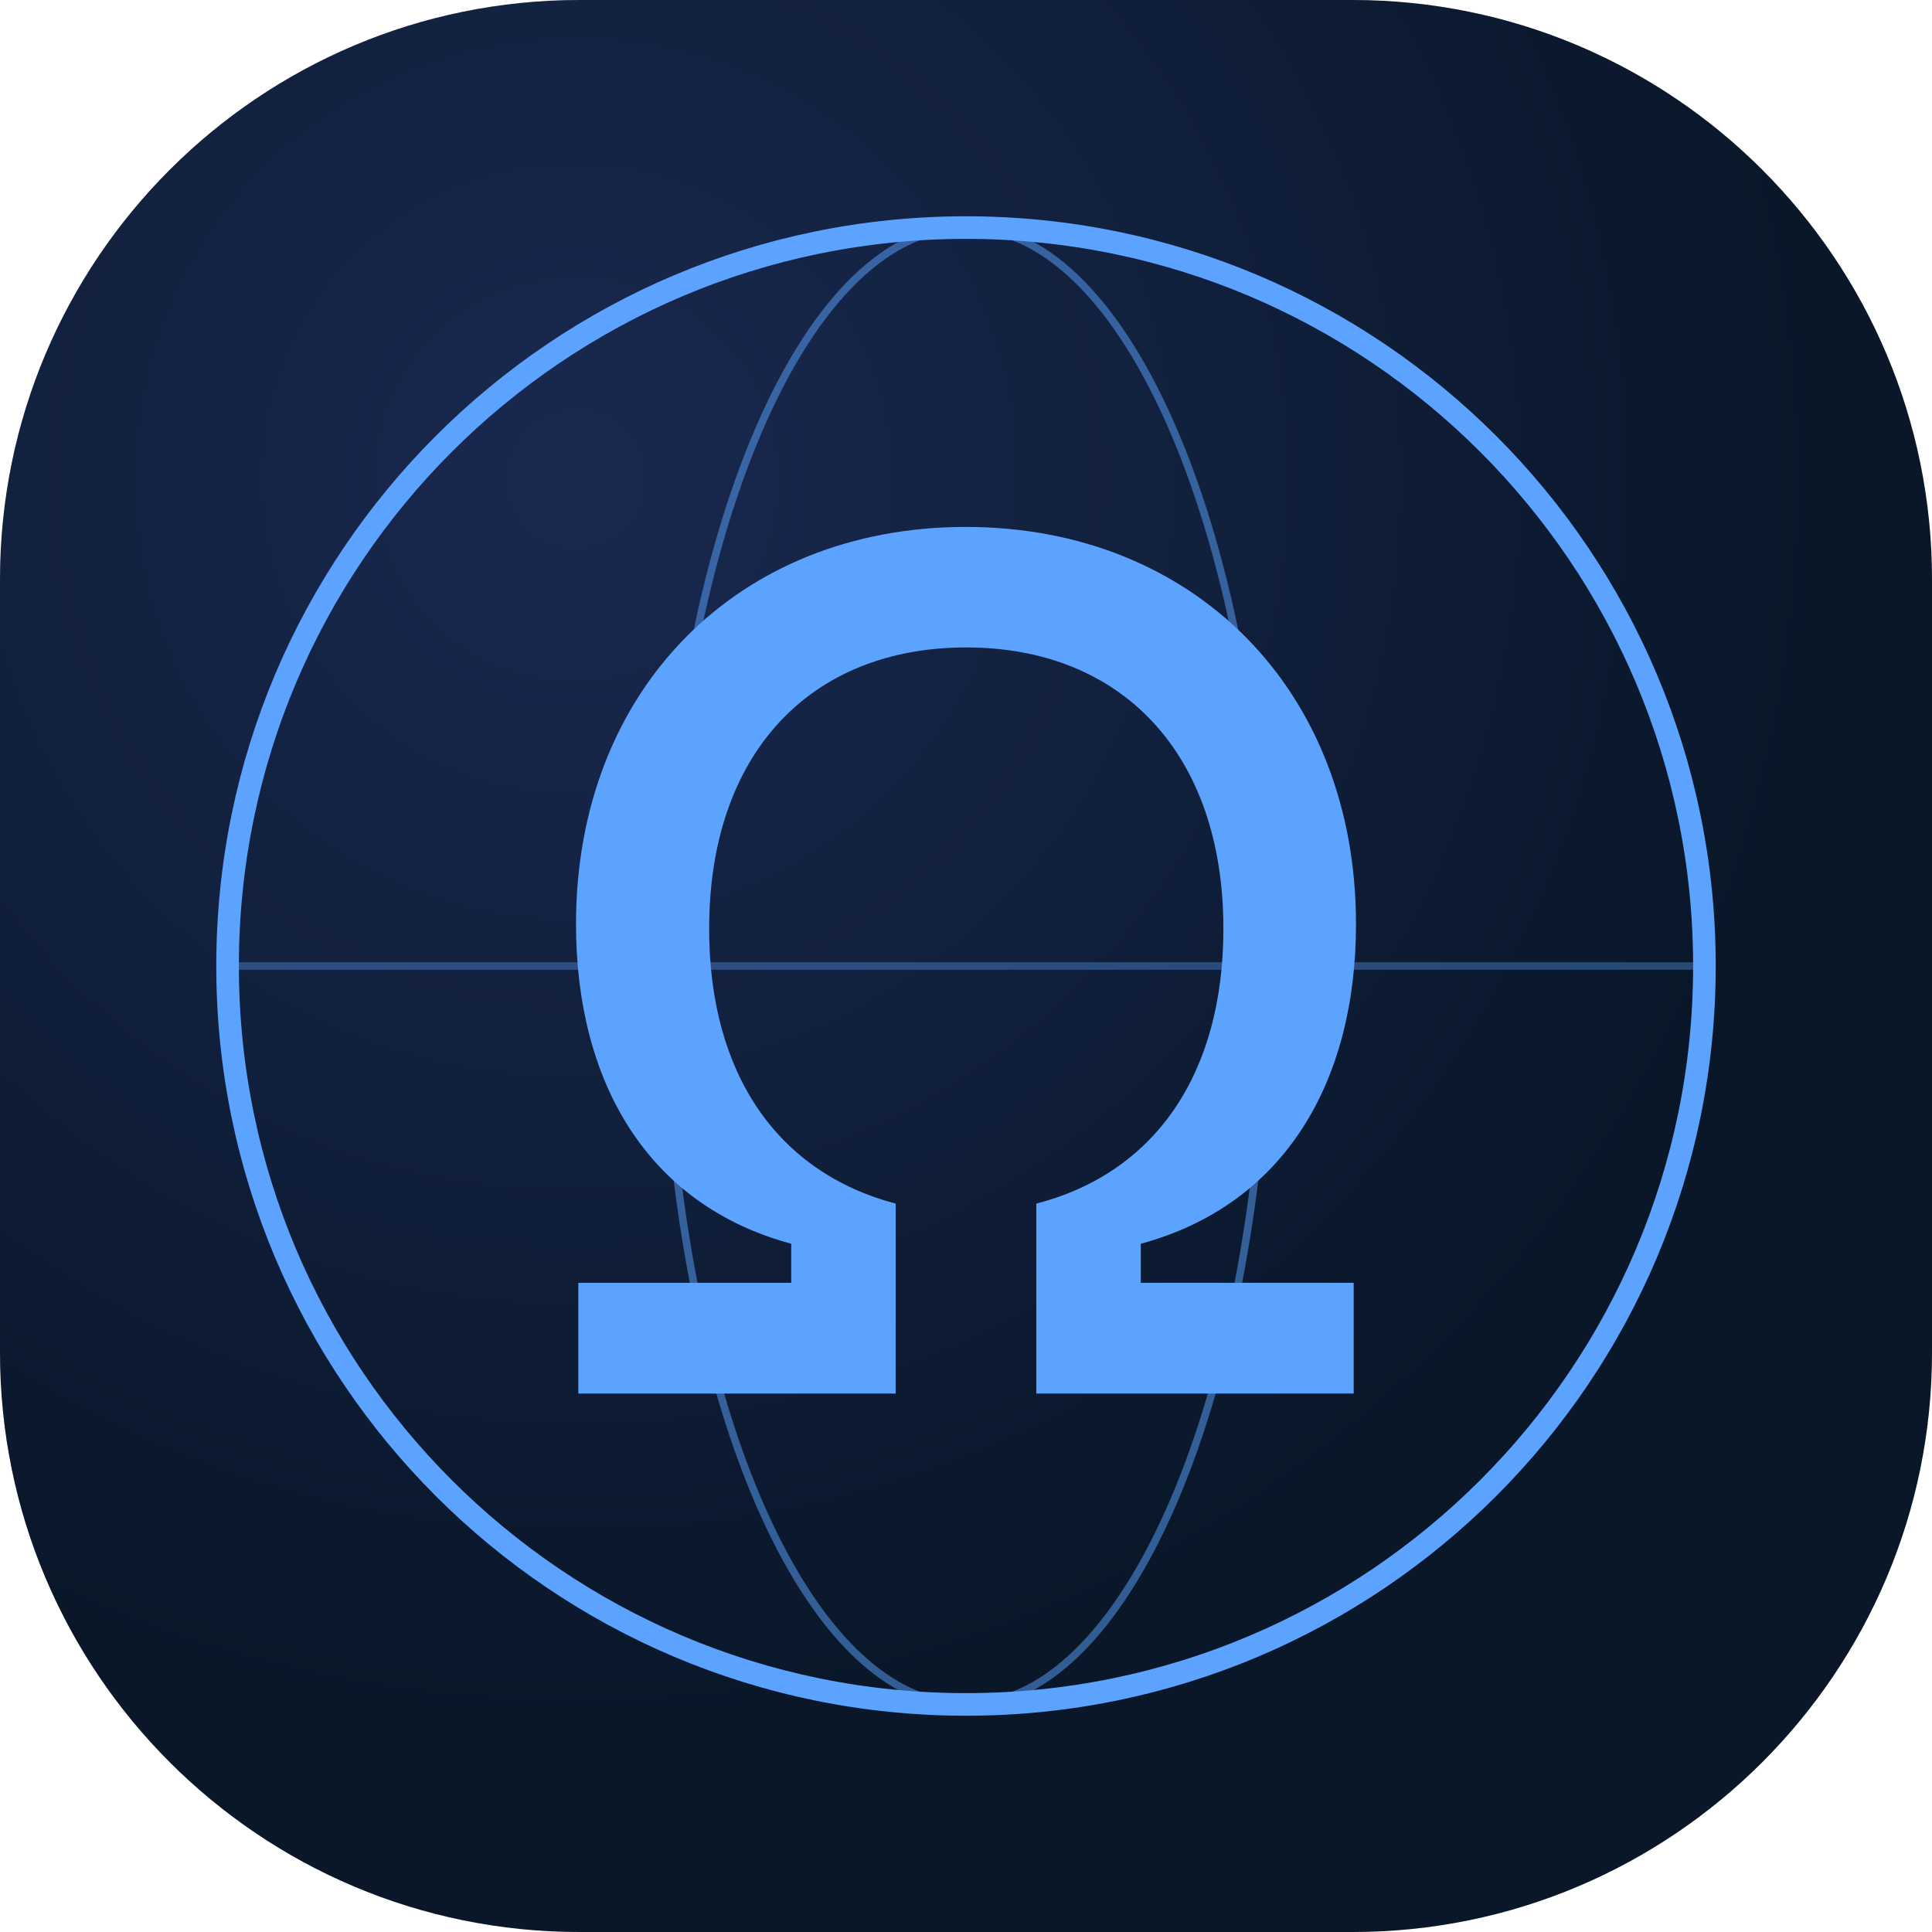
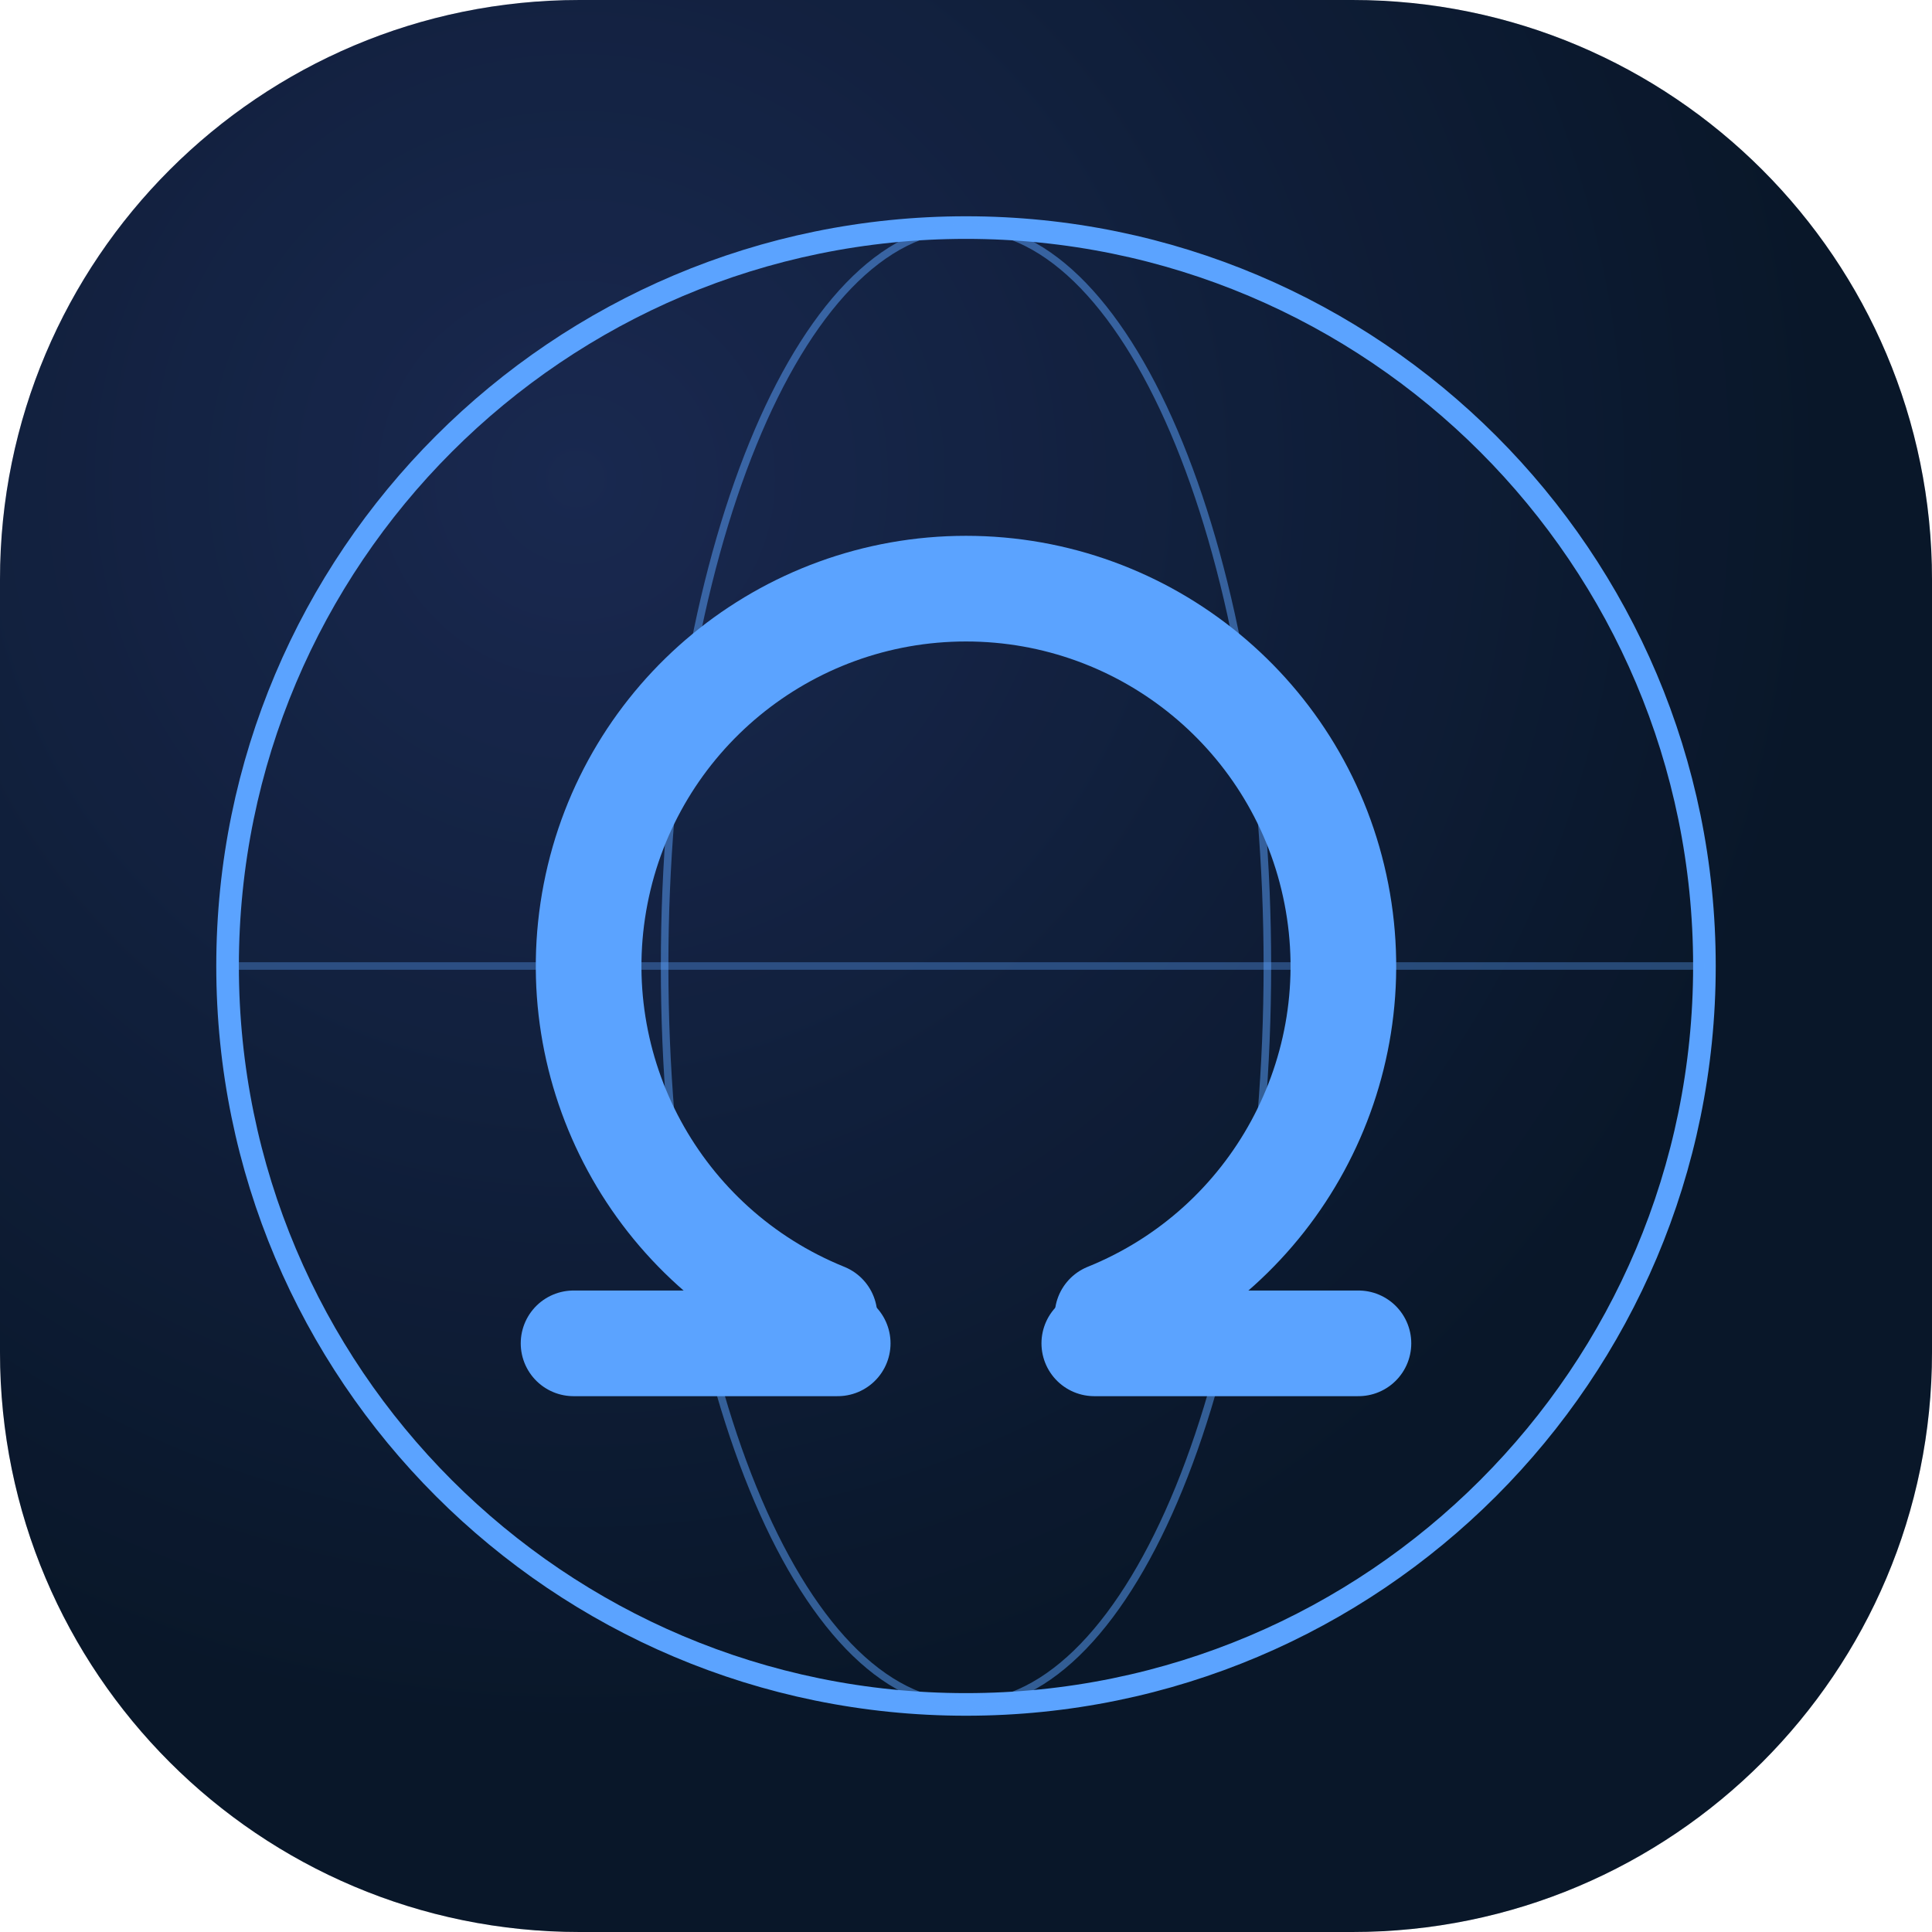
<svg xmlns="http://www.w3.org/2000/svg" width="512" height="512" viewBox="0 0 512 512">
  <defs>
    <radialGradient id="rbg" cx="30%" cy="25%" r="80%">
      <stop offset="0%" stop-color="#1a1d3e" />
      <stop offset="80%" stop-color="#06070f" />
    </radialGradient>
  </defs>
  <rect width="512" height="512" rx="153.60" fill="url(#rbg)" />
  <rect width="512" height="512" rx="153.60" fill="#185FA5" fill-opacity="0.18" />
  <circle cx="256.00" cy="256.00" r="195.69" fill="none" stroke="#5BA3FF" stroke-width="5.99" />
  <ellipse cx="256.00" cy="256.00" rx="79.87" ry="195.69" fill="none" stroke="#5BA3FF" stroke-width="2.00" opacity="0.5" />
  <line x1="60.31" y1="256.00" x2="451.69" y2="256.00" stroke="#5BA3FF" stroke-width="2.00" opacity="0.35" />
-   <text x="256.00" y="256.00" dominant-baseline="central" text-anchor="middle" font-family="Inter, -apple-system, BlinkMacSystemFont, sans-serif" font-weight="500" font-size="311.50" fill="#5BA3FF">Ω</text>
+   <g fill="none" stroke="#5BA3FF" stroke-width="28" stroke-linecap="round">
+     <path d="M218.5 348.7 A100 100 0 1 1 293.5 348.7" />
+     <path d="M152 356 H222" />
+     <path d="M290 356 H360" />
+   </g>
</svg>
